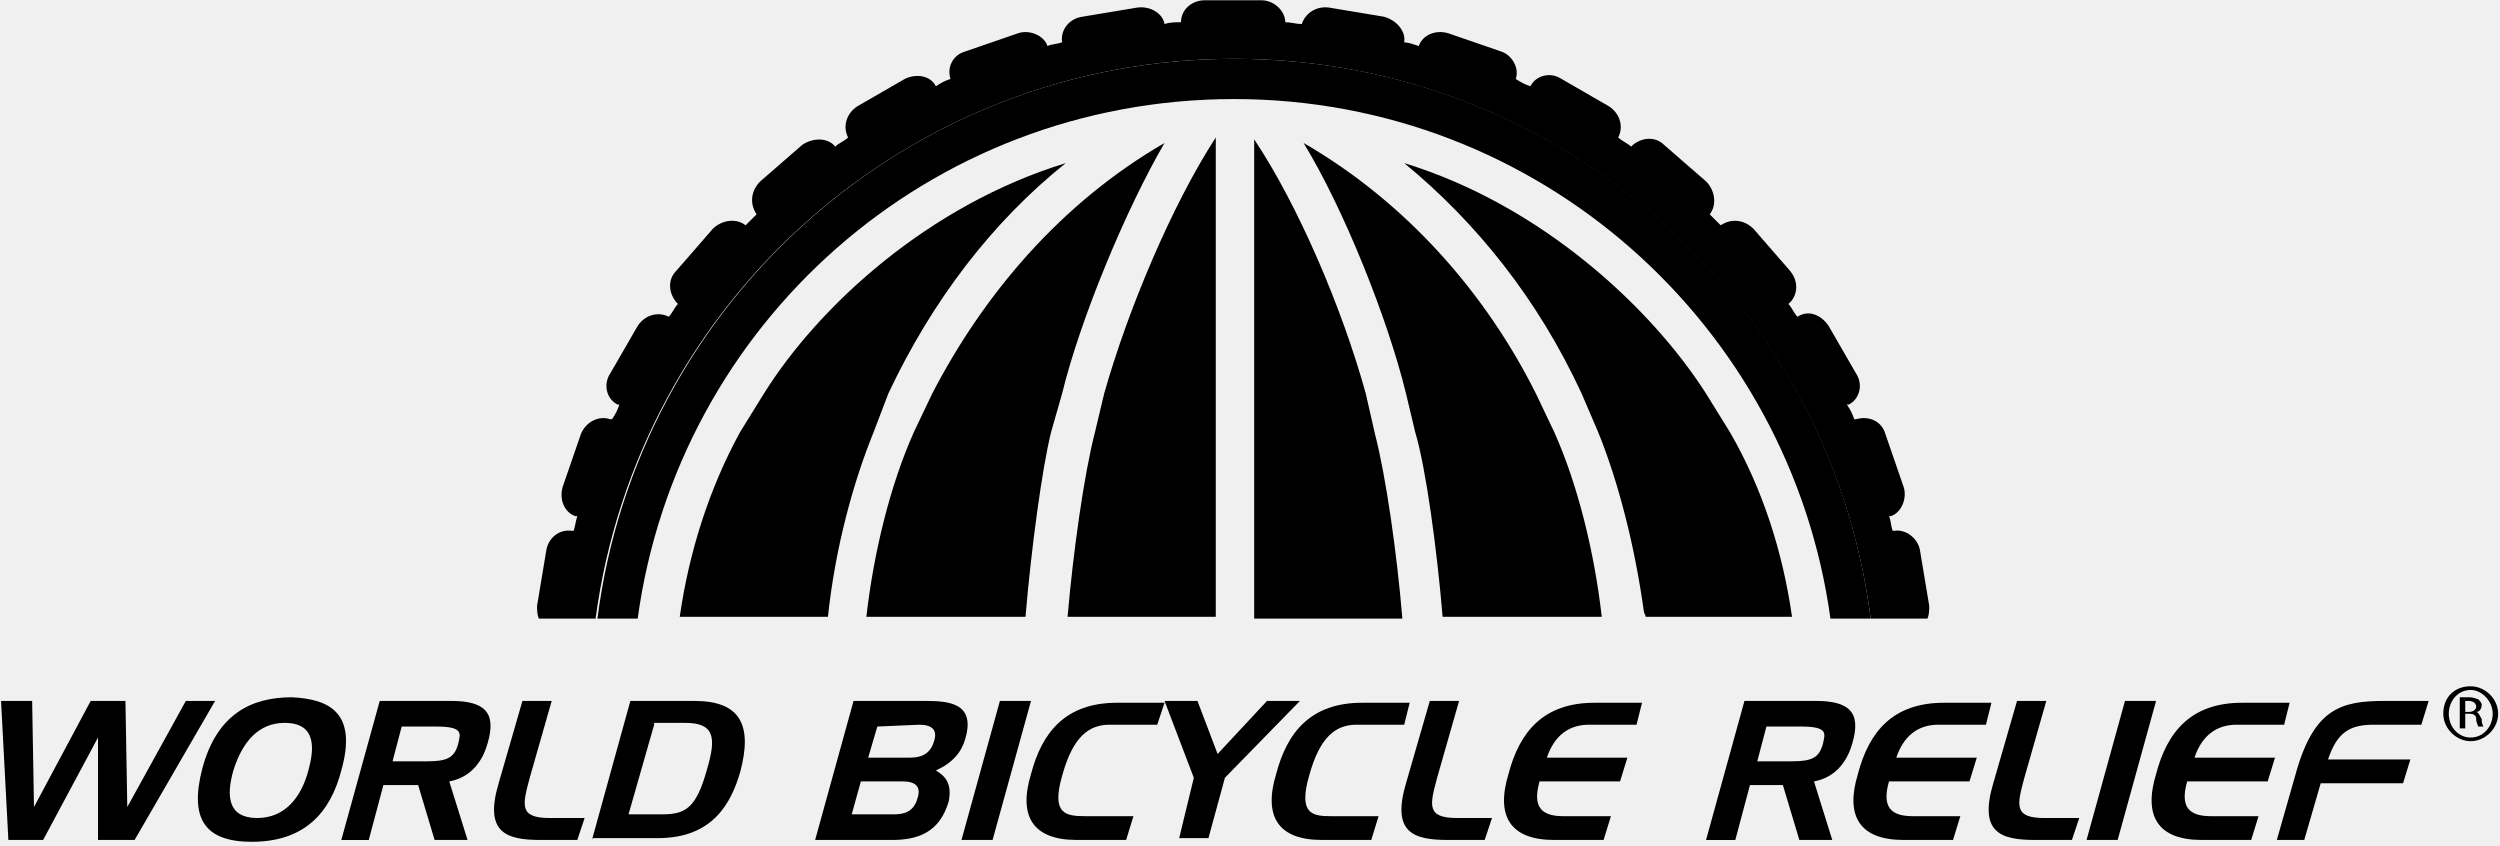
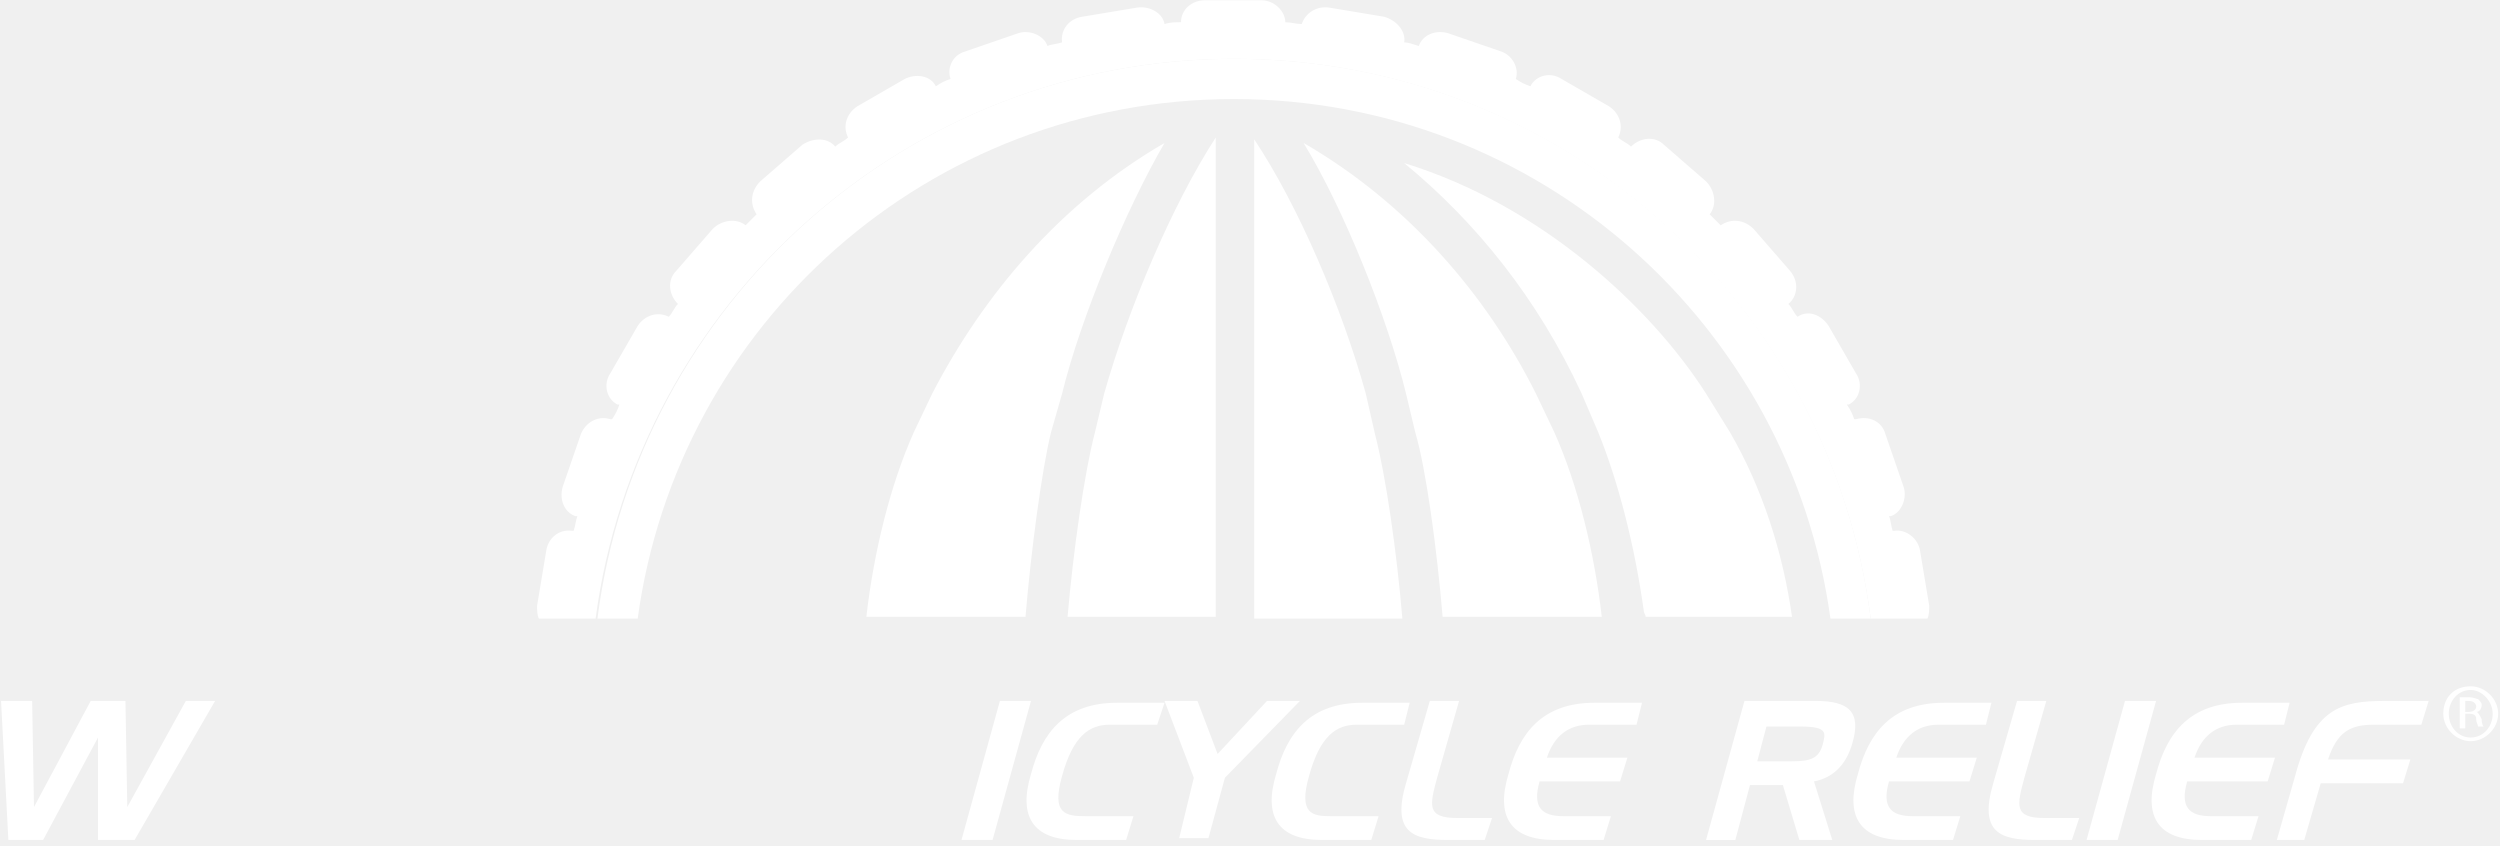
<svg xmlns="http://www.w3.org/2000/svg" width="399" height="135" viewBox="0 0 399 135">
  <g transform="translate(-1 -2)" fill="none" fill-rule="evenodd">
    <path d="M119.124 71.24l3.796-6.13c8.759-13.723 26.277-30.074 48.175-36.789-11.387 9.343-21.314 21.606-28.321 36.788l-2.628 6.132c-3.212 8.175-6.131 18.686-7.3 29.489h6.424c1.168-10.22 3.796-21.022 7.591-29.49l2.92-6.13c7.883-15.767 20.438-30.365 37.08-40-6.423 10.51-13.43 28.029-16.35 40l-1.46 6.13c-1.46 5.84-3.504 18.979-4.087 29.49h6.423c.876-10.511 2.628-22.774 4.38-29.49l1.46-6.13c3.795-13.723 10.802-30.074 17.81-40.584v76.496h6.423V24.526c7.007 10.51 14.014 26.86 17.81 40.583l1.46 6.132c1.752 6.715 3.504 19.27 4.38 29.489h6.423c-.876-10.511-2.628-23.65-4.38-29.49l-1.46-6.13c-2.92-11.971-9.927-29.49-16.35-40 16.642 9.635 28.905 24.233 37.08 40l2.92 6.13c3.796 8.468 6.423 19.27 7.591 29.49h6.716c0-.292-.292-.584-.292-.876-1.168-10.51-4.088-20.73-7.3-28.613l-2.627-6.132c-7.008-14.89-16.643-27.445-28.322-36.788 21.898 6.715 39.417 22.774 48.176 36.788l3.795 6.132c4.964 9.051 8.175 19.27 9.927 29.489h6.424c-6.424-47.007-46.424-82.92-95.183-82.92-48.759 0-88.759 36.205-95.182 82.92h6.423c1.168-10.22 4.672-20.438 9.635-29.49z" />
-     <path d="M197.956 11.387c52.263 0 95.183 39.124 101.606 89.343h9.051c.292-.584.292-1.46.292-2.044l-1.46-8.759c-.292-2.044-2.336-3.504-4.087-3.212h-.292c-.292-.876-.292-1.751-.584-2.335h.292c1.752-.584 2.627-2.92 2.044-4.672l-2.92-8.467c-.584-2.044-2.628-2.92-4.672-2.336h-.292c-.292-.876-.584-1.46-1.168-2.336h.292c1.752-.876 2.336-3.211 1.168-4.963l-4.38-7.591c-1.167-1.752-3.211-2.628-4.963-1.46-.584-.584-.876-1.46-1.46-2.044 1.46-1.168 1.752-3.504.292-5.256l-5.84-6.715c-1.459-1.46-3.503-1.752-5.255-.584l-1.751-1.752c1.167-1.46.876-3.795-.584-5.255l-6.716-5.84c-1.46-1.46-3.795-1.167-5.255.292-.584-.583-1.46-.875-2.044-1.46.876-1.751.292-3.795-1.46-4.963l-7.591-4.38c-1.752-1.167-4.088-.583-4.964 1.168-.875-.292-1.46-.584-2.335-1.167.584-1.752-.584-3.796-2.336-4.38l-8.467-2.92c-2.044-.584-4.088.292-4.672 2.044-.876-.292-1.752-.584-2.336-.584.292-1.752-1.167-3.504-3.211-4.087l-8.76-1.46c-2.043-.292-3.795.876-4.379 2.627-.876 0-1.752-.292-2.628-.292 0-1.751-1.751-3.503-3.795-3.503h-9.051c-2.044 0-3.796 1.46-3.796 3.503-.876 0-1.752 0-2.628.292-.292-1.751-2.335-2.92-4.38-2.627l-8.758 1.46c-2.044.292-3.504 2.043-3.212 4.087-.876.292-1.752.292-2.336.584-.584-1.752-2.92-2.628-4.671-2.044l-8.468 2.92c-2.043.584-2.92 2.628-2.335 4.38-.876.292-1.46.583-2.336 1.167-.876-1.751-3.212-2.043-4.964-1.167l-7.59 4.38c-1.753 1.167-2.337 3.21-1.46 4.963-.585.584-1.46.876-2.044 1.46-1.168-1.46-3.504-1.46-5.256-.293l-6.715 5.84c-1.46 1.46-1.752 3.504-.584 5.255L120 37.956c-1.46-1.168-3.796-.876-5.255.584l-5.84 6.715c-1.46 1.46-1.168 3.796.292 5.256-.584.584-.876 1.46-1.46 2.044-1.752-.876-3.795-.292-4.963 1.46l-4.38 7.59c-1.168 1.753-.584 4.088 1.168 4.964h.292c-.292.876-.584 1.46-1.168 2.336h-.292c-1.752-.584-3.795.292-4.671 2.336l-2.92 8.467c-.584 2.044.292 4.088 2.044 4.672h.292c-.292.875-.292 1.46-.584 2.335h-.292c-2.044-.292-3.796 1.168-4.088 3.212l-1.46 8.76c0 .583 0 1.459.292 2.043h9.051c6.716-50.511 49.927-89.343 101.898-89.343z" fill="#000" fill-rule="nonzero" />
-     <path d="M197.956 11.387c-52.263 0-95.182 39.124-101.606 89.343h6.424c6.423-47.007 46.423-82.92 95.182-82.92 48.76 0 88.76 36.205 95.183 82.92h6.423c-6.423-50.511-49.343-89.343-101.606-89.343z" fill="#000" fill-rule="nonzero" />
-     <path d="M177.226 64.818l-1.46 6.13c-1.751 6.716-3.503 19.271-4.38 29.49h23.65V23.942c-7.007 10.803-14.014 27.445-17.81 40.876zm41.752 0c-3.796-13.723-10.803-30.073-17.81-40.584v76.496h23.65c-.876-10.511-2.628-22.774-4.38-29.49l-1.46-6.422zm27.153 0c-7.883-15.767-20.438-30.365-37.08-40 6.423 10.51 13.43 28.029 16.35 40l1.46 6.13c1.752 5.84 3.504 18.979 4.38 29.49h25.401c-1.168-10.219-3.795-21.022-7.59-29.49l-2.92-6.13z" fill="#000" fill-rule="nonzero" />
-     <path d="M273.285 64.818c-8.76-13.723-26.278-30.073-48.176-36.789 11.387 9.343 21.314 21.606 28.322 36.789l2.627 6.13c3.212 7.884 5.84 18.103 7.3 28.614 0 .292.292.584.292.876h23.357c-1.46-10.219-4.671-20.438-9.927-29.49l-3.795-6.13zm-102.774 0c2.92-11.971 10.219-29.49 16.35-40-16.642 9.635-28.905 24.233-37.08 40l-2.92 6.13c-3.795 8.468-6.423 19.271-7.59 29.49h25.4c.876-10.511 2.628-23.65 4.088-29.49l1.752-6.13z" fill="#000" fill-rule="nonzero" />
-     <path d="M142.774 64.818c7.007-14.891 16.642-27.446 28.32-36.789-21.897 6.716-39.415 22.774-48.174 36.789l-3.796 6.13c-4.963 9.052-8.175 19.271-9.635 29.49h23.65c1.168-11.095 4.087-21.606 7.299-29.49l2.336-6.13z" fill="#000" fill-rule="nonzero" />
-     <path fill="#000" fill-rule="nonzero" d="M2.336 136.058L1.168 113.869 6.131 113.869 6.423 130.803 15.474 113.869 21.022 113.869 21.314 130.803 30.657 113.869 35.328 113.869 22.482 136.058 16.642 136.058 16.642 119.708 7.883 136.058z" />
-     <path d="M55.474 124.964c-1.751 6.715-5.839 11.386-14.306 11.386-7.591 0-9.927-3.795-7.883-11.678 2.335-8.76 7.883-11.387 14.306-11.387 5.84.292 10.511 2.335 7.883 11.679zm-13.43 7.59c4.38 0 7.007-3.21 8.175-7.59.876-3.212 1.46-7.592-3.796-7.592-4.087 0-6.715 2.92-8.175 7.592-1.168 4.087-.876 7.59 3.796 7.59zm13.43 3.504l6.132-22.19h11.387c5.255 0 7.299 1.752 5.84 6.716-.877 3.212-2.92 5.547-6.132 6.131l2.92 9.343h-5.256l-2.628-8.759H62.19l-2.336 8.76h-4.38zm9.635-18.102l-1.46 5.548h5.548c3.212 0 4.38-.584 4.964-2.92.292-1.46.875-2.628-3.504-2.628h-5.548zm28.03 18.102h-5.84c-5.547 0-9.05-1.167-6.715-9.05l3.796-13.14h4.671l-3.504 12.263c-1.167 4.38-1.751 6.424 3.212 6.424h5.548l-1.168 3.503zm2.335 0l6.132-22.19h10.219c7.3 0 9.343 3.796 7.3 11.387-1.46 4.964-4.38 10.511-13.14 10.511h-10.51v.292zm9.927-18.394l-4.087 14.307h5.255c3.796 0 5.548-.876 7.3-7.3 1.46-4.963 1.167-7.299-3.504-7.299h-4.964v.292zm25.694 18.394l6.131-22.19h11.387c3.796 0 8.175.293 6.423 6.132-.583 2.044-2.043 3.796-4.671 4.964 1.46.875 2.628 2.043 2.044 4.963-1.46 4.964-4.964 6.131-9.051 6.131h-12.263zm9.927-18.102l-1.46 4.964h6.715c1.752 0 3.212-.584 3.796-2.628.584-1.752-.292-2.628-2.336-2.628l-6.715.292zm-4.088 14.015h6.716c1.46 0 3.211-.292 3.795-2.628.584-1.752-.292-2.628-2.336-2.628h-6.715l-1.46 5.256z" fill="#000" fill-rule="nonzero" />
-     <path fill="#000" fill-rule="nonzero" d="M165.547 113.869L159.416 136.058 154.453 136.058 160.584 113.869z" />
-     <path d="M185.693 117.664h-7.59c-3.212 0-5.84 1.752-7.592 8.175-1.752 6.132.584 6.424 3.796 6.424h7.59l-1.167 3.795h-7.883c-7.008 0-9.343-3.795-7.3-10.51 1.752-6.716 5.548-11.387 13.723-11.387h7.591l-1.168 3.503z" fill="#000" fill-rule="nonzero" />
-     <path fill="#000" fill-rule="nonzero" d="M191.533 126.131L186.861 113.869 192.117 113.869 195.328 122.336 203.212 113.869 208.467 113.869 196.496 126.131 193.869 135.766 189.197 135.766z" />
-     <path d="M225.11 117.664h-7.592c-3.211 0-5.84 1.752-7.591 8.175-1.752 6.132.584 6.424 3.504 6.424h7.59l-1.167 3.795h-7.883c-7.007 0-9.343-3.795-7.3-10.51 1.752-6.716 5.548-11.387 13.723-11.387h7.591l-.876 3.503zm12.846 18.394h-5.84c-5.547 0-9.05-1.167-6.715-9.05l3.796-13.14h4.672l-3.504 12.263c-1.168 4.38-1.752 6.424 3.212 6.424h5.547l-1.168 3.503zm24.234-18.394h-7.591c-3.212 0-5.548 1.752-6.716 5.256h12.847l-1.168 3.795h-12.847c-1.168 4.088.292 5.548 3.796 5.548h7.591l-1.168 3.795h-7.883c-7.007 0-9.343-3.795-7.3-10.51 1.753-6.716 5.548-11.387 13.723-11.387h7.592l-.876 3.503zm11.095 18.394l6.131-22.19h11.387c5.255 0 7.3 1.752 5.84 6.716-.877 3.212-2.92 5.547-6.132 6.131l2.92 9.343h-5.256l-2.628-8.759h-5.255l-2.336 8.76h-4.671zm9.635-18.102l-1.46 5.548h5.547c3.212 0 4.38-.584 4.964-2.92.292-1.46.876-2.628-3.504-2.628h-5.547zm35.036-.292h-7.591c-3.212 0-5.547 1.752-6.715 5.256h12.846l-1.168 3.795h-12.846c-1.168 4.088.292 5.548 3.795 5.548h7.592l-1.168 3.795h-7.883c-7.008 0-9.344-3.795-7.3-10.51 1.752-6.716 5.548-11.387 13.723-11.387h7.591l-.876 3.503zm13.723 18.394h-5.84c-5.547 0-9.05-1.167-6.715-9.05l3.796-13.14h4.671l-3.503 12.263c-1.168 4.38-1.752 6.424 3.211 6.424h5.548l-1.168 3.503z" fill="#000" fill-rule="nonzero" />
-     <path fill="#000" fill-rule="nonzero" d="M345.109 113.869L338.978 136.058 334.015 136.058 340.146 113.869z" />
-     <path d="M365.547 117.664h-7.59c-3.212 0-5.548 1.752-6.716 5.256h12.847l-1.168 3.795h-12.847c-1.168 4.088.292 5.548 3.796 5.548h7.59l-1.167 3.795h-7.883c-7.008 0-9.343-3.795-7.3-10.51 1.752-6.716 5.548-11.387 13.723-11.387h7.591l-.876 3.503zm-1.167 18.394l2.92-10.219c2.919-10.803 7.299-11.97 14.306-11.97h7.007l-1.168 3.795h-7.591c-3.796 0-5.84 1.168-7.3 5.548h13.14l-1.168 3.795h-13.14l-2.627 9.051h-4.38zm30.948-24.525c2.336 0 4.38 2.044 4.38 4.38 0 2.335-2.044 4.379-4.38 4.379-2.335 0-4.38-2.044-4.38-4.38 0-2.627 1.753-4.38 4.38-4.38zm0 .584c-2.043 0-3.503 1.752-3.503 3.795 0 2.044 1.46 3.796 3.503 3.796 2.044 0 3.504-1.752 3.504-3.796 0-2.043-1.752-3.795-3.504-3.795zm-.875 6.131h-.876v-4.963h1.46c.875 0 1.167.292 1.46.292.291.292.583.584.583.876 0 .583-.292 1.167-.876 1.167.292 0 .584.584.876 1.168 0 .876.292 1.168.292 1.168h-.876c0-.292-.292-.584-.292-1.168s-.292-.876-1.168-.876h-.583v2.336zm0-2.628h.583c.584 0 1.168-.292 1.168-.875 0-.292-.292-.876-1.168-.876h-.583v1.751z" fill="#000" fill-rule="nonzero" />
+     <path d="M197.956 11.387c52.263 0 95.183 39.124 101.606 89.343h9.051c.292-.584.292-1.46.292-2.044l-1.46-8.759c-.292-2.044-2.336-3.504-4.087-3.212h-.292c-.292-.876-.292-1.751-.584-2.335h.292c1.752-.584 2.627-2.92 2.044-4.672l-2.92-8.467c-.584-2.044-2.628-2.92-4.672-2.336h-.292c-.292-.876-.584-1.46-1.168-2.336h.292c1.752-.876 2.336-3.211 1.168-4.963l-4.38-7.591c-1.167-1.752-3.211-2.628-4.963-1.46-.584-.584-.876-1.46-1.46-2.044 1.46-1.168 1.752-3.504.292-5.256l-5.84-6.715c-1.459-1.46-3.503-1.752-5.255-.584l-1.751-1.752c1.167-1.46.876-3.795-.584-5.255l-6.716-5.84c-1.46-1.46-3.795-1.167-5.255.292-.584-.583-1.46-.875-2.044-1.46.876-1.751.292-3.795-1.46-4.963l-7.591-4.38c-1.752-1.167-4.088-.583-4.964 1.168-.875-.292-1.46-.584-2.335-1.167.584-1.752-.584-3.796-2.336-4.38l-8.467-2.92c-2.044-.584-4.088.292-4.672 2.044-.876-.292-1.752-.584-2.336-.584.292-1.752-1.167-3.504-3.211-4.087l-8.76-1.46c-2.043-.292-3.795.876-4.379 2.627-.876 0-1.752-.292-2.628-.292 0-1.751-1.751-3.503-3.795-3.503h-9.051c-2.044 0-3.796 1.46-3.796 3.503-.876 0-1.752 0-2.628.292-.292-1.751-2.335-2.92-4.38-2.627l-8.758 1.46c-2.044.292-3.504 2.043-3.212 4.087-.876.292-1.752.292-2.336.584-.584-1.752-2.92-2.628-4.671-2.044l-8.468 2.92c-2.043.584-2.92 2.628-2.335 4.38-.876.292-1.46.583-2.336 1.167-.876-1.751-3.212-2.043-4.964-1.167l-7.59 4.38c-1.753 1.167-2.337 3.21-1.46 4.963-.585.584-1.46.876-2.044 1.46-1.168-1.46-3.504-1.46-5.256-.293l-6.715 5.84c-1.46 1.46-1.752 3.504-.584 5.255L120 37.956c-1.46-1.168-3.796-.876-5.255.584l-5.84 6.715c-1.46 1.46-1.168 3.796.292 5.256-.584.584-.876 1.46-1.46 2.044-1.752-.876-3.795-.292-4.963 1.46l-4.38 7.59c-1.168 1.753-.584 4.088 1.168 4.964h.292c-.292.876-.584 1.46-1.168 2.336h-.292c-1.752-.584-3.795.292-4.671 2.336l-2.92 8.467c-.584 2.044.292 4.088 2.044 4.672h.292c-.292.875-.292 1.46-.584 2.335h-.292c-2.044-.292-3.796 1.168-4.088 3.212l-1.46 8.76c0 .583 0 1.459.292 2.043h9.051c6.716-50.511 49.927-89.343 101.898-89.343z" fill="#ffffff" fill-rule="nonzero" />
+     <path d="M197.956 11.387c-52.263 0-95.182 39.124-101.606 89.343h6.424c6.423-47.007 46.423-82.92 95.182-82.92 48.76 0 88.76 36.205 95.183 82.92h6.423c-6.423-50.511-49.343-89.343-101.606-89.343z" fill="#ffffff" fill-rule="nonzero" />
+     <path d="M177.226 64.818l-1.46 6.13c-1.751 6.716-3.503 19.271-4.38 29.49h23.65V23.942c-7.007 10.803-14.014 27.445-17.81 40.876zm41.752 0c-3.796-13.723-10.803-30.073-17.81-40.584v76.496h23.65c-.876-10.511-2.628-22.774-4.38-29.49l-1.46-6.422zm27.153 0c-7.883-15.767-20.438-30.365-37.08-40 6.423 10.51 13.43 28.029 16.35 40l1.46 6.13c1.752 5.84 3.504 18.979 4.38 29.49h25.401c-1.168-10.219-3.795-21.022-7.59-29.49l-2.92-6.13z" fill="#ffffff" fill-rule="nonzero" />
+     <path d="M273.285 64.818c-8.76-13.723-26.278-30.073-48.176-36.789 11.387 9.343 21.314 21.606 28.322 36.789l2.627 6.13c3.212 7.884 5.84 18.103 7.3 28.614 0 .292.292.584.292.876h23.357c-1.46-10.219-4.671-20.438-9.927-29.49l-3.795-6.13zm-102.774 0c2.92-11.971 10.219-29.49 16.35-40-16.642 9.635-28.905 24.233-37.08 40l-2.92 6.13c-3.795 8.468-6.423 19.271-7.59 29.49h25.4c.876-10.511 2.628-23.65 4.088-29.49l1.752-6.13z" fill="#ffffff" fill-rule="nonzero" />
+     <path d="M142.774 64.818c7.007-14.891 16.642-27.446 28.32-36.789-21.897 6.716-39.415 22.774-48.174 36.789l-3.796 6.13c-4.963 9.052-8.175 19.271-9.635 29.49h23.65c1.168-11.095 4.087-21.606 7.299-29.49l2.336-6.13z" fill="#fffff" fill-rule="nonzero" />
+     <path fill="#ffffff" fill-rule="nonzero" d="M2.336 136.058L1.168 113.869 6.131 113.869 6.423 130.803 15.474 113.869 21.022 113.869 21.314 130.803 30.657 113.869 35.328 113.869 22.482 136.058 16.642 136.058 16.642 119.708 7.883 136.058z" />
+     <path d="M55.474 124.964c-1.751 6.715-5.839 11.386-14.306 11.386-7.591 0-9.927-3.795-7.883-11.678 2.335-8.76 7.883-11.387 14.306-11.387 5.84.292 10.511 2.335 7.883 11.679zm-13.43 7.59c4.38 0 7.007-3.21 8.175-7.59.876-3.212 1.46-7.592-3.796-7.592-4.087 0-6.715 2.92-8.175 7.592-1.168 4.087-.876 7.59 3.796 7.59zm13.43 3.504l6.132-22.19h11.387c5.255 0 7.299 1.752 5.84 6.716-.877 3.212-2.92 5.547-6.132 6.131l2.92 9.343h-5.256l-2.628-8.759H62.19l-2.336 8.76h-4.38zm9.635-18.102l-1.46 5.548h5.548c3.212 0 4.38-.584 4.964-2.92.292-1.46.875-2.628-3.504-2.628h-5.548zm28.03 18.102h-5.84c-5.547 0-9.05-1.167-6.715-9.05l3.796-13.14h4.671l-3.504 12.263c-1.167 4.38-1.751 6.424 3.212 6.424h5.548l-1.168 3.503zm2.335 0l6.132-22.19h10.219c7.3 0 9.343 3.796 7.3 11.387-1.46 4.964-4.38 10.511-13.14 10.511h-10.51v.292zm9.927-18.394l-4.087 14.307h5.255c3.796 0 5.548-.876 7.3-7.3 1.46-4.963 1.167-7.299-3.504-7.299h-4.964v.292zm25.694 18.394l6.131-22.19h11.387c3.796 0 8.175.293 6.423 6.132-.583 2.044-2.043 3.796-4.671 4.964 1.46.875 2.628 2.043 2.044 4.963-1.46 4.964-4.964 6.131-9.051 6.131h-12.263zm9.927-18.102l-1.46 4.964h6.715c1.752 0 3.212-.584 3.796-2.628.584-1.752-.292-2.628-2.336-2.628l-6.715.292zm-4.088 14.015h6.716c1.46 0 3.211-.292 3.795-2.628.584-1.752-.292-2.628-2.336-2.628h-6.715l-1.46 5.256z" fill="#fffff" fill-rule="nonzero" />
+     <path fill="#ffffff" fill-rule="nonzero" d="M165.547 113.869L159.416 136.058 154.453 136.058 160.584 113.869z" />
+     <path d="M185.693 117.664h-7.59c-3.212 0-5.84 1.752-7.592 8.175-1.752 6.132.584 6.424 3.796 6.424h7.59l-1.167 3.795h-7.883c-7.008 0-9.343-3.795-7.3-10.51 1.752-6.716 5.548-11.387 13.723-11.387h7.591l-1.168 3.503z" fill="#ffffff" fill-rule="nonzero" />
+     <path fill="#ffffff" fill-rule="nonzero" d="M191.533 126.131L186.861 113.869 192.117 113.869 195.328 122.336 203.212 113.869 208.467 113.869 196.496 126.131 193.869 135.766 189.197 135.766z" />
+     <path d="M225.11 117.664h-7.592c-3.211 0-5.84 1.752-7.591 8.175-1.752 6.132.584 6.424 3.504 6.424h7.59l-1.167 3.795h-7.883c-7.007 0-9.343-3.795-7.3-10.51 1.752-6.716 5.548-11.387 13.723-11.387h7.591l-.876 3.503zm12.846 18.394h-5.84c-5.547 0-9.05-1.167-6.715-9.05l3.796-13.14h4.672l-3.504 12.263c-1.168 4.38-1.752 6.424 3.212 6.424h5.547l-1.168 3.503zm24.234-18.394h-7.591c-3.212 0-5.548 1.752-6.716 5.256h12.847l-1.168 3.795h-12.847c-1.168 4.088.292 5.548 3.796 5.548h7.591l-1.168 3.795h-7.883c-7.007 0-9.343-3.795-7.3-10.51 1.753-6.716 5.548-11.387 13.723-11.387h7.592l-.876 3.503zm11.095 18.394l6.131-22.19h11.387c5.255 0 7.3 1.752 5.84 6.716-.877 3.212-2.92 5.547-6.132 6.131l2.92 9.343h-5.256l-2.628-8.759h-5.255l-2.336 8.76h-4.671zm9.635-18.102l-1.46 5.548h5.547c3.212 0 4.38-.584 4.964-2.92.292-1.46.876-2.628-3.504-2.628h-5.547zm35.036-.292h-7.591c-3.212 0-5.547 1.752-6.715 5.256h12.846l-1.168 3.795h-12.846c-1.168 4.088.292 5.548 3.795 5.548h7.592l-1.168 3.795h-7.883c-7.008 0-9.344-3.795-7.3-10.51 1.752-6.716 5.548-11.387 13.723-11.387h7.591l-.876 3.503zm13.723 18.394h-5.84c-5.547 0-9.05-1.167-6.715-9.05l3.796-13.14h4.671l-3.503 12.263c-1.168 4.38-1.752 6.424 3.211 6.424h5.548l-1.168 3.503z" fill="#ffffff" fill-rule="nonzero" />
+     <path fill="#ffffff" fill-rule="nonzero" d="M345.109 113.869L338.978 136.058 334.015 136.058 340.146 113.869z" />
+     <path d="M365.547 117.664h-7.59c-3.212 0-5.548 1.752-6.716 5.256h12.847l-1.168 3.795h-12.847c-1.168 4.088.292 5.548 3.796 5.548h7.59l-1.167 3.795h-7.883c-7.008 0-9.343-3.795-7.3-10.51 1.752-6.716 5.548-11.387 13.723-11.387h7.591l-.876 3.503zm-1.167 18.394l2.92-10.219c2.919-10.803 7.299-11.97 14.306-11.97h7.007l-1.168 3.795h-7.591c-3.796 0-5.84 1.168-7.3 5.548h13.14l-1.168 3.795h-13.14l-2.627 9.051h-4.38zm30.948-24.525c2.336 0 4.38 2.044 4.38 4.38 0 2.335-2.044 4.379-4.38 4.379-2.335 0-4.38-2.044-4.38-4.38 0-2.627 1.753-4.38 4.38-4.38zm0 .584c-2.043 0-3.503 1.752-3.503 3.795 0 2.044 1.46 3.796 3.503 3.796 2.044 0 3.504-1.752 3.504-3.796 0-2.043-1.752-3.795-3.504-3.795zm-.875 6.131h-.876v-4.963h1.46c.875 0 1.167.292 1.46.292.291.292.583.584.583.876 0 .583-.292 1.167-.876 1.167.292 0 .584.584.876 1.168 0 .876.292 1.168.292 1.168h-.876c0-.292-.292-.584-.292-1.168s-.292-.876-1.168-.876h-.583v2.336zm0-2.628h.583c.584 0 1.168-.292 1.168-.875 0-.292-.292-.876-1.168-.876h-.583v1.751z" fill="#ffffff" fill-rule="nonzero" />
  </g>
</svg>
